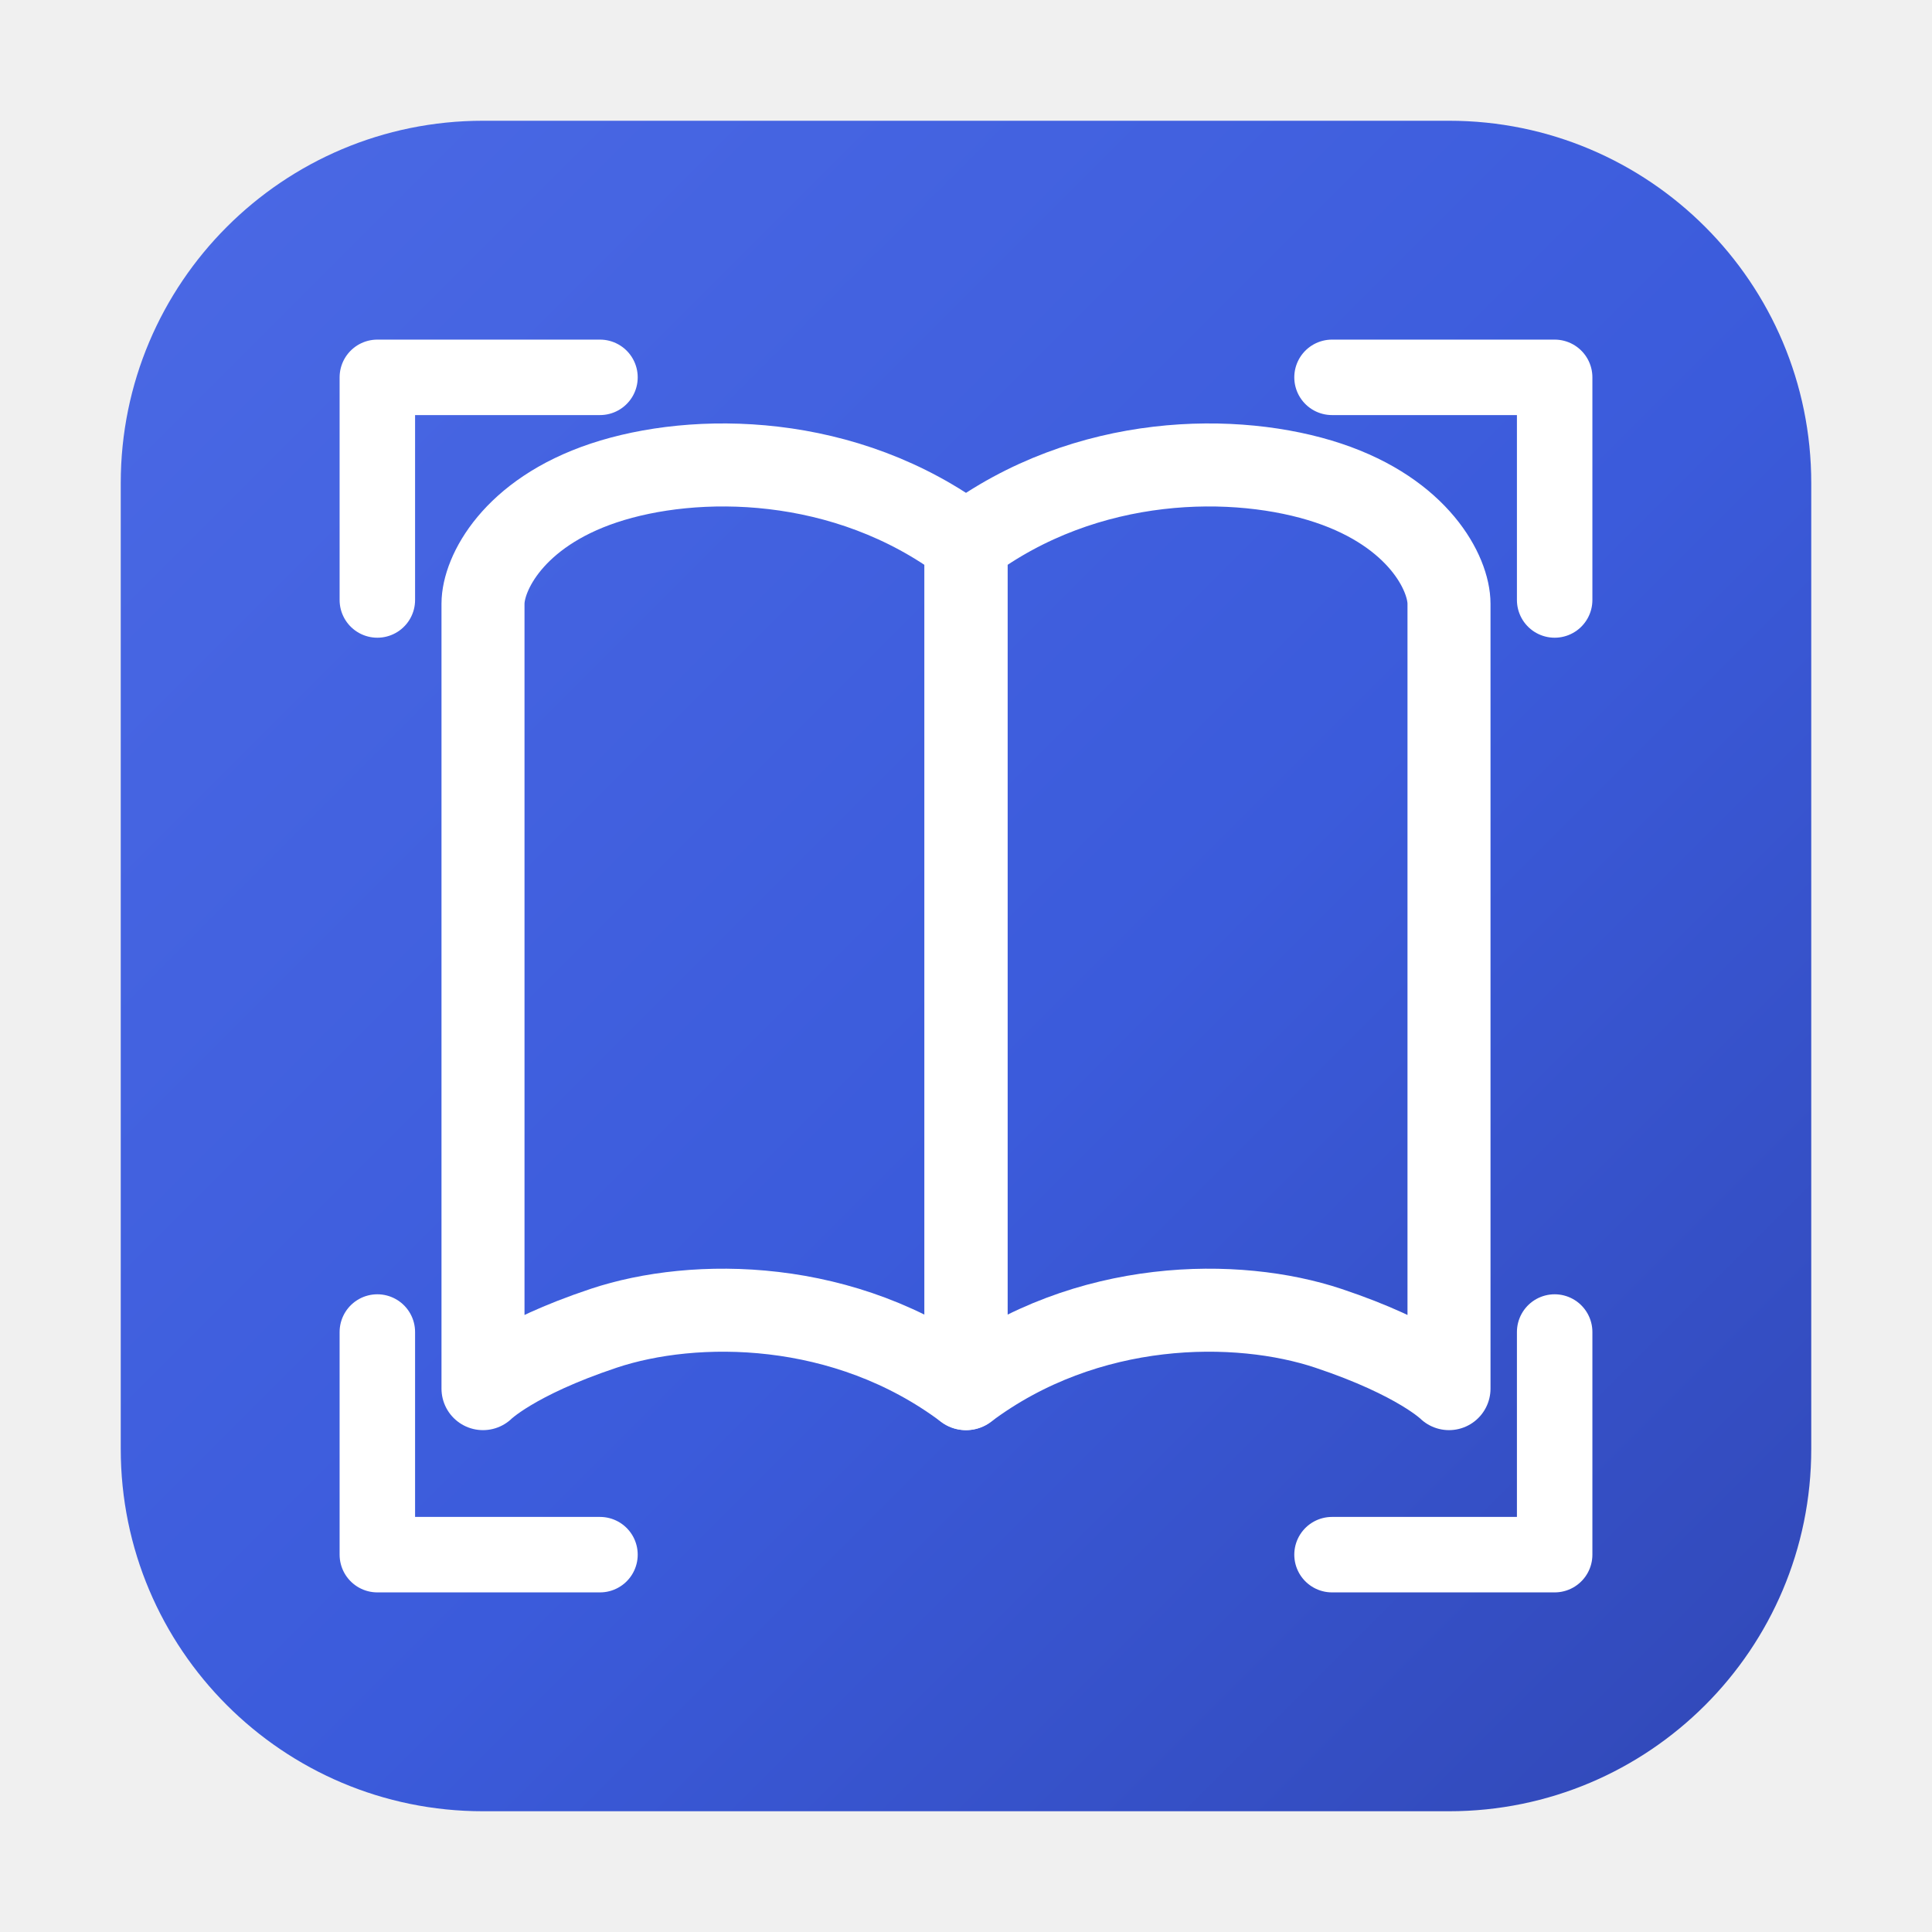
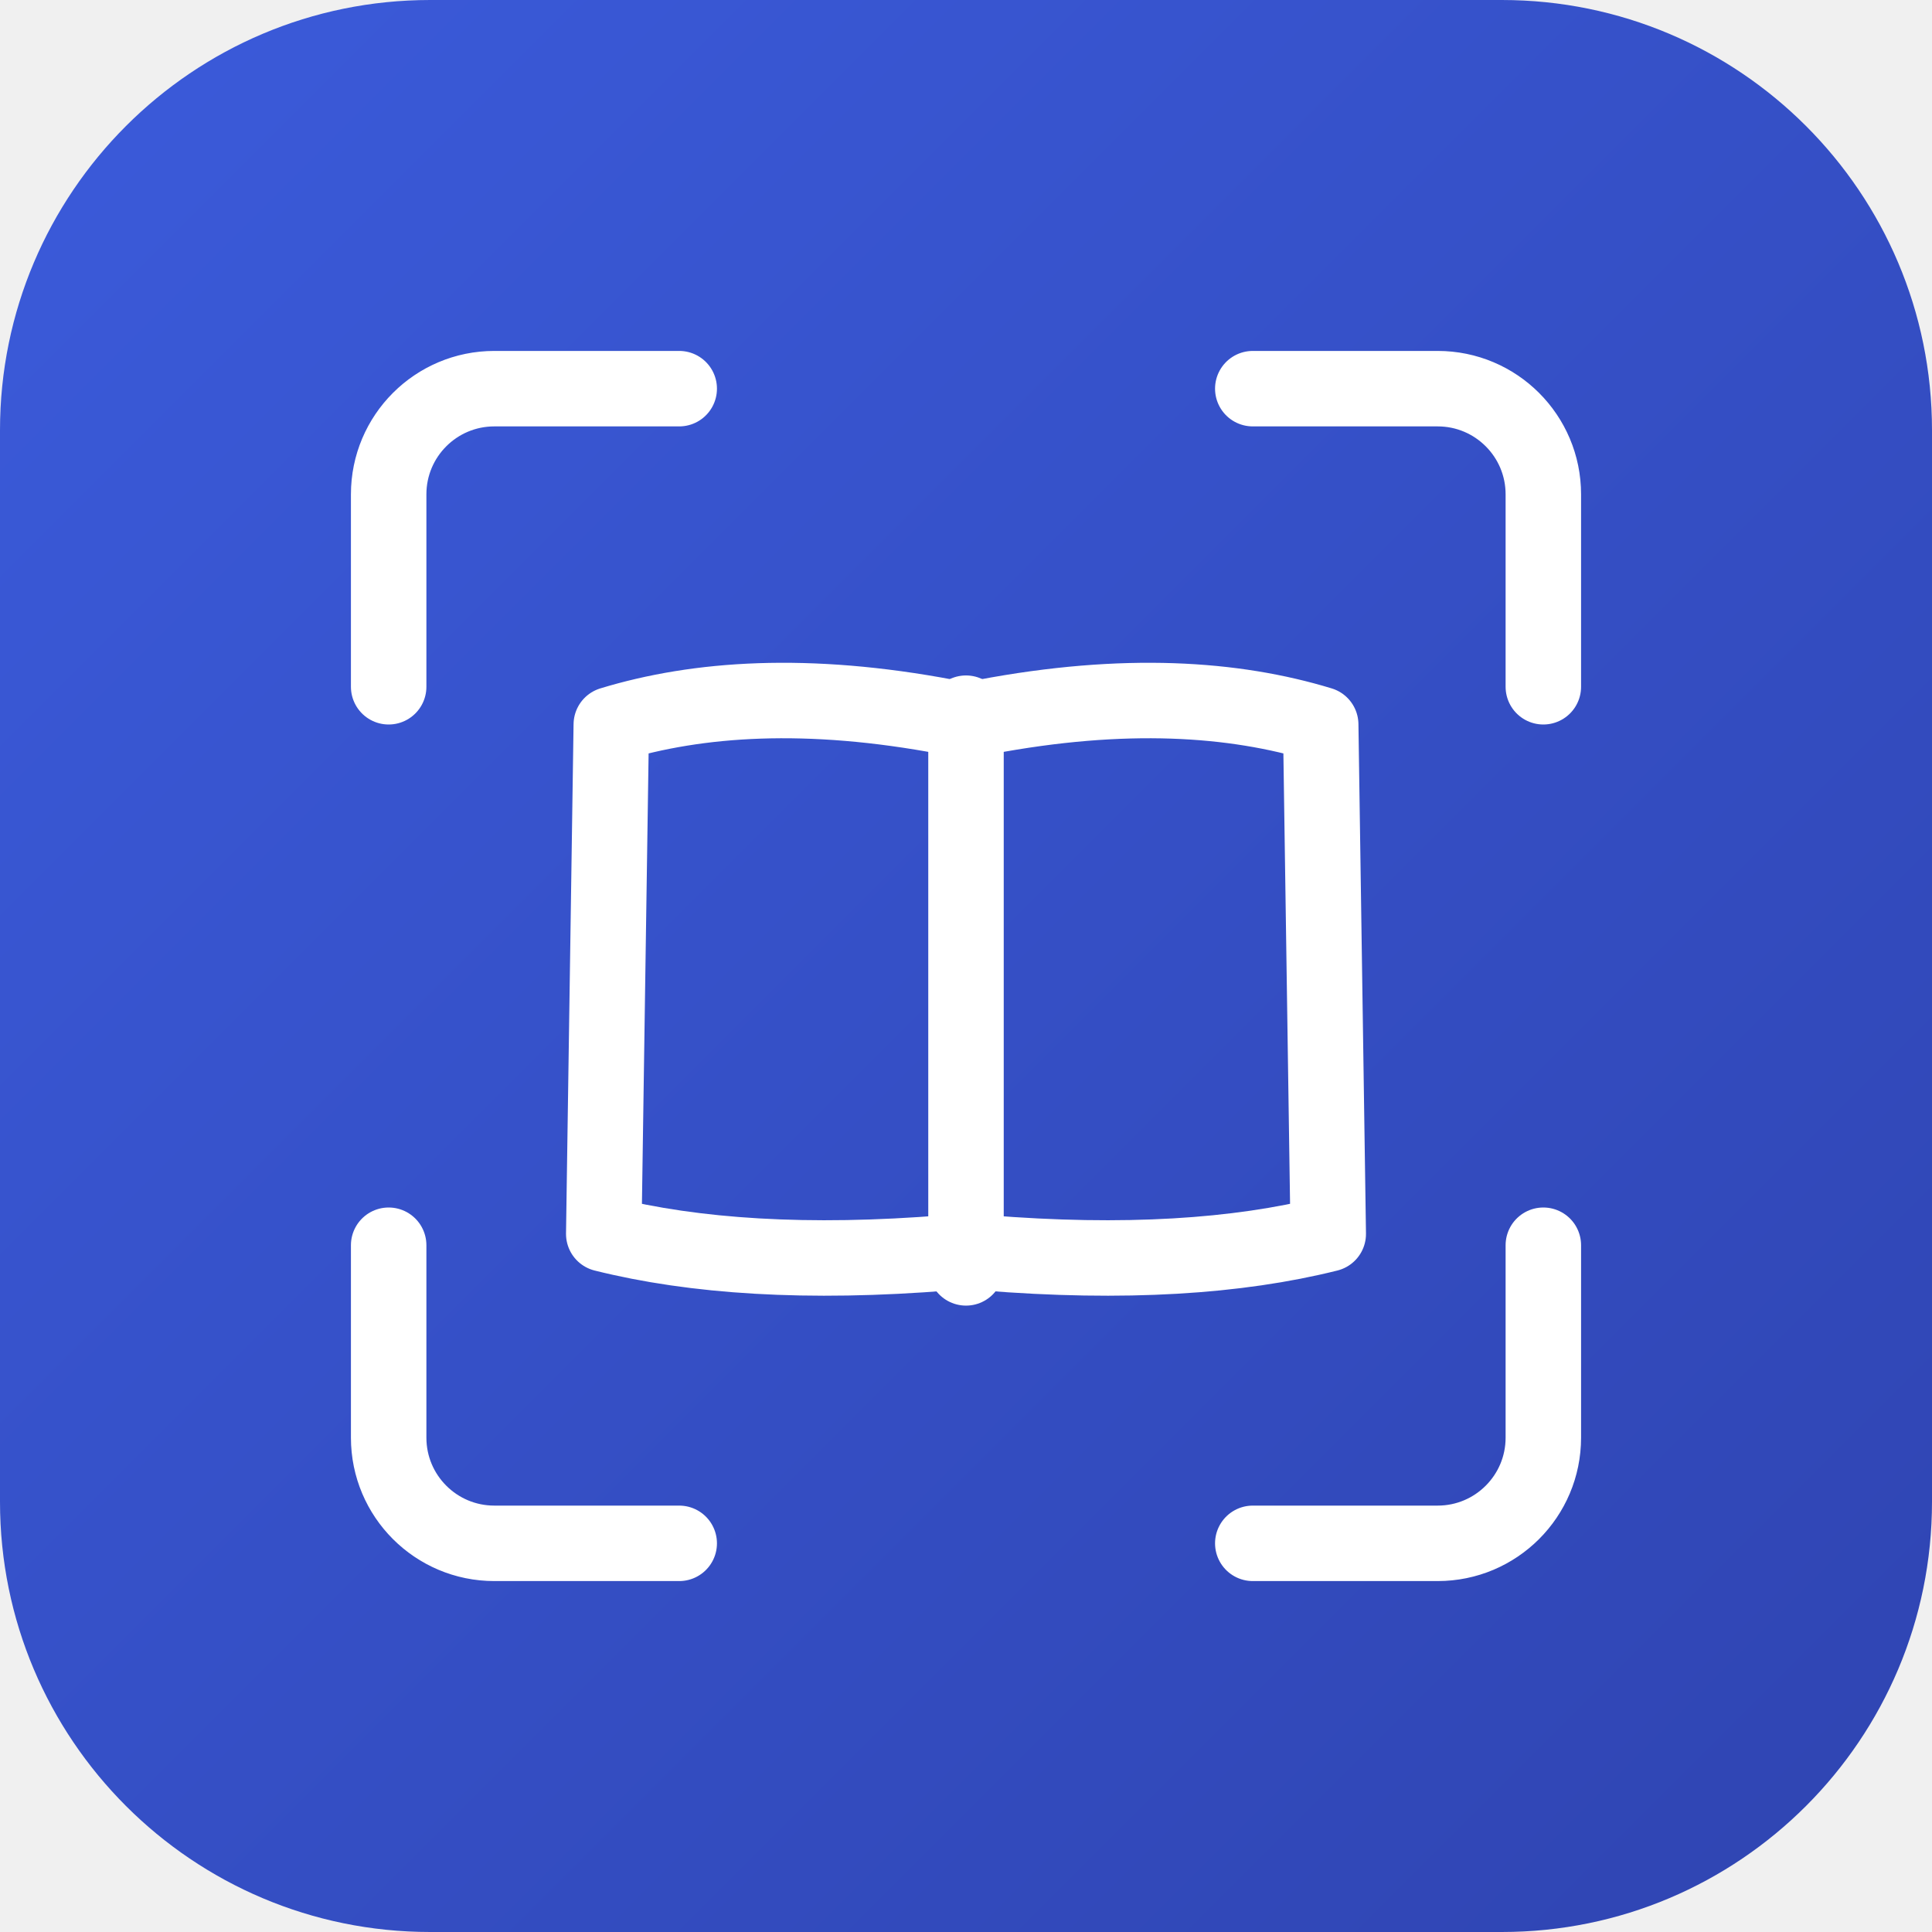
- <svg xmlns="http://www.w3.org/2000/svg" width="1024" height="1024" viewBox="0 0 1024 1024" fill="none">
+ <svg xmlns="http://www.w3.org/2000/svg" width="512" height="512" viewBox="0 0 512 512">
  <defs>
-     <linearGradient id="bg" x1="0" y1="0" x2="1024" y2="1024" gradientUnits="userSpaceOnUse">
-       <stop offset="0" stop-color="#4D6BE6" />
-       <stop offset="0.55" stop-color="#3B5BDB" />
-       <stop offset="1" stop-color="#2F44B0" />
+     <linearGradient id="imtehanGrad" x1="0" y1="0" x2="1" y2="1">
+       <stop offset="0" stop-color="#3B5BDB" />
+       <stop offset="1" stop-color="#2F44B1" />
    </linearGradient>
  </defs>
-   <rect x="64" y="64" width="896" height="896" rx="192" fill="url(#bg)" />
-   <g stroke="white" stroke-width="40" stroke-linecap="round" stroke-linejoin="round" fill="none">
-     <path d="M318 200 H200 V318" />
-     <path d="M706 200 H824 V318" />
-     <path d="M200 706 V824 H318" />
-     <path d="M824 706 V824 H706" />
-   </g>
-   <g stroke="white" stroke-width="44" stroke-linecap="round" stroke-linejoin="round" fill="none">
-     <path d="M256 704V320c0-16 16-48 64-64 48-16 128-16 192 32v448c-64-48-144-48-192-32-48 16-64 32-64 32z" />
-     <path d="M768 704V320c0-16-16-48-64-64-48-16-128-16-192 32v448c64-48 144-48 192-32 48 16 64 32 64 32z" />
+   <rect width="512" height="512" rx="114" fill="url(#imtehanGrad)" />
+   <g fill="none" stroke="#FFFFFF" stroke-width="20" stroke-linecap="round" stroke-linejoin="round">
+     <path d="M103 182 V131 a28 28 0 0 1 28 -28 H180" />
+     <path d="M332 103 H381 a28 28 0 0 1 28 28 V182" />
+     <path d="M409 330 V381 a28 28 0 0 1 -28 28 H332" />
+     <path d="M180 409 H131 a28 28 0 0 1 -28 -28 V330" />
+     <path d="M256 189 V336" />
+     <path d="M251 190 C214 183 185 185 162 192 L160 327 C184 333 214 335 251 332" />
+     <path d="M261 190 C298 183 327 185 350 192 L352 327 C328 333 298 335 261 332" />
  </g>
</svg>
